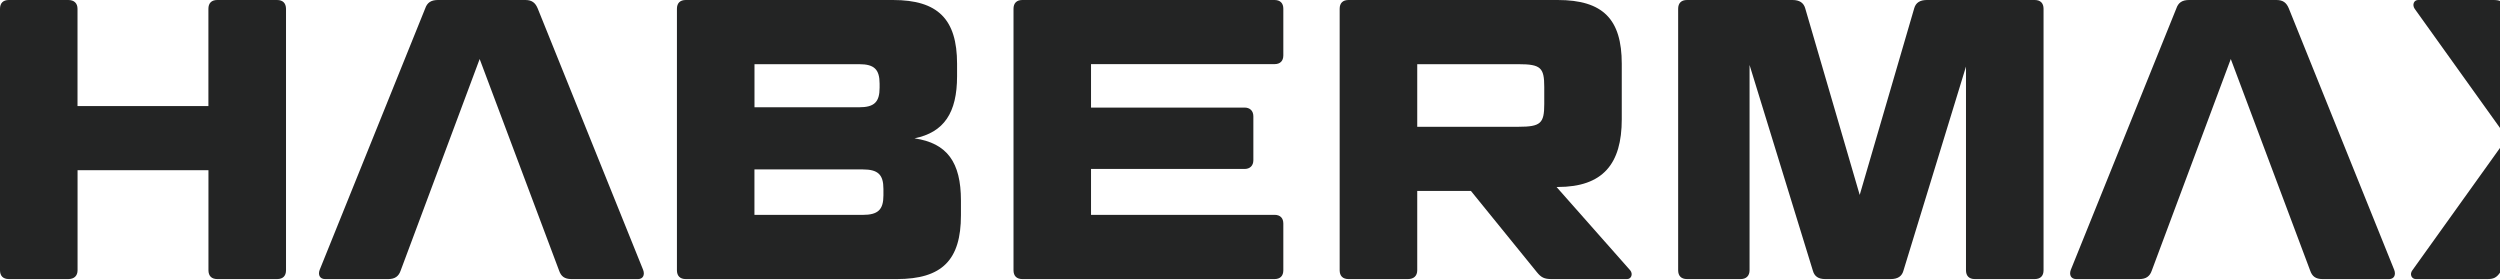
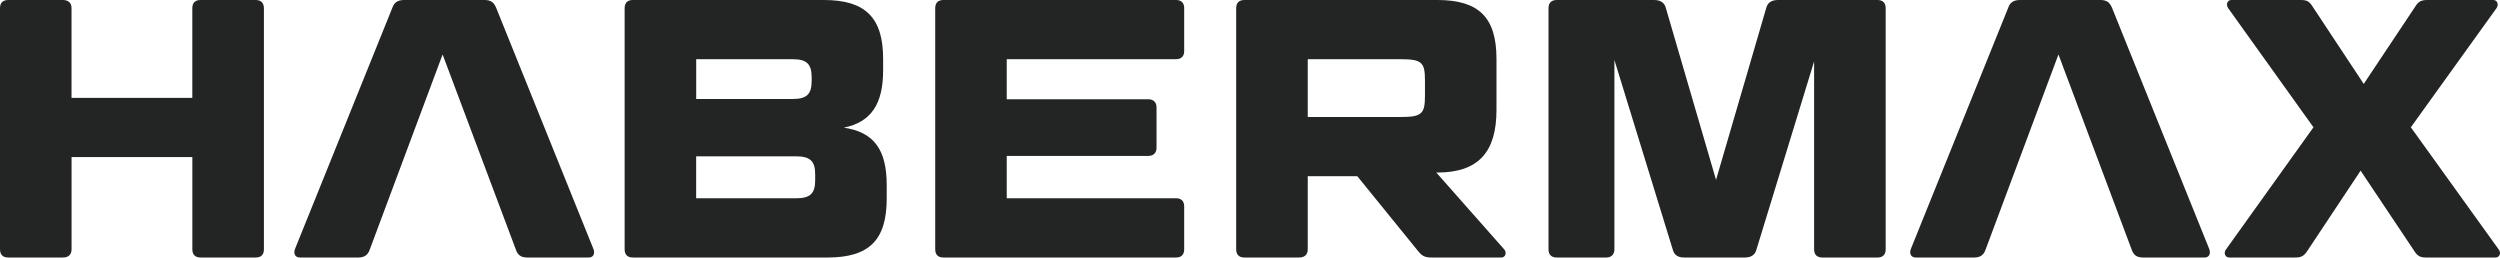
- <svg xmlns="http://www.w3.org/2000/svg" width="215" height="24" viewBox="0 0 215 24" fill="none">
-   <g id="Habermax">
-     <path d="M23.829 0H18.683C18.19 0 17.923 0.273 17.923 0.756V9.123H6.666V0.756C6.666 0.273 6.37 0 5.873 0H0.76C0.263 0 0 0.273 0 0.756V23.244C0 23.723 0.263 24 0.76 24H5.877C6.37 24 6.67 23.727 6.67 23.244V14.638H17.927V23.244C17.927 23.723 18.19 24 18.688 24H23.837C24.33 24 24.597 23.727 24.597 23.244V0.756C24.589 0.273 24.326 0 23.829 0Z" fill="#232424" />
-     <path d="M78.646 11.898C81.186 11.381 82.308 9.703 82.308 6.549V5.486C82.308 1.648 80.656 0 76.797 0H58.976C58.483 0 58.216 0.273 58.216 0.756V23.244C58.216 23.723 58.479 24 58.976 24H77.129C81.026 24 82.641 22.352 82.641 18.514V17.247C82.641 13.955 81.453 12.307 78.646 11.898ZM64.886 5.52H73.895C75.181 5.52 75.646 5.964 75.646 7.202V7.543C75.646 8.777 75.186 9.225 73.895 9.225H64.886V5.52ZM75.975 16.798C75.975 18.032 75.514 18.48 74.191 18.48H64.882V14.57H74.191C75.51 14.57 75.975 15.014 75.975 16.252V16.798Z" fill="#232424" />
-     <path d="M109.606 0H87.922C87.429 0 87.162 0.273 87.162 0.756V23.244C87.162 23.723 87.425 24 87.922 24H109.606C110.099 24 110.366 23.727 110.366 23.244V19.232C110.366 18.753 110.103 18.476 109.606 18.476H93.828V14.531H107.029C107.489 14.531 107.789 14.258 107.789 13.776V10.006C107.789 9.528 107.493 9.251 107.029 9.251H93.828V5.515H109.606C110.099 5.515 110.366 5.242 110.366 4.76V0.747C110.366 0.273 110.099 0 109.606 0Z" fill="#232424" />
-     <path d="M133.862 16.081H133.961C137.857 16.081 139.472 14.092 139.472 10.254V5.486C139.472 1.648 137.853 0 133.961 0H115.972C115.479 0 115.211 0.273 115.211 0.756V23.244C115.211 23.723 115.474 24 115.972 24H121.088C121.582 24 121.882 23.727 121.882 23.244V16.423H126.501L132.177 23.415C132.539 23.859 132.806 24 133.43 24H139.932C140.294 24 140.458 23.556 140.195 23.244L133.862 16.081ZM132.806 8.948C132.806 10.595 132.51 10.903 130.595 10.903H121.882V5.52H130.595C132.51 5.52 132.806 5.827 132.806 7.475V8.948Z" fill="#232424" />
-     <path d="M174.985 0H165.709C165.113 0 164.752 0.239 164.62 0.721L159.935 16.764L155.25 0.721C155.118 0.243 154.756 0 154.16 0H145.082C144.589 0 144.321 0.273 144.321 0.756V23.244C144.321 23.723 144.584 24 145.082 24H149.701C150.166 24 150.462 23.727 150.462 23.244V5.588L155.907 23.279C156.039 23.757 156.372 24 156.963 24H162.606C163.202 24 163.564 23.761 163.695 23.279L169.075 5.725V23.244C169.075 23.723 169.338 24 169.835 24H174.985C175.478 24 175.745 23.727 175.745 23.244V0.756C175.745 0.273 175.478 0 174.985 0Z" fill="#232424" />
-     <path d="M232.876 23.244L224.69 11.863L232.679 0.756C232.909 0.414 232.745 0 232.383 0H226.243C225.713 0 225.417 0.102 225.121 0.585L220.3 7.821L215.516 0.585C215.22 0.102 214.957 0 214.427 0H207.958C207.597 0 207.428 0.41 207.662 0.756L215.615 11.863L207.465 23.244C207.202 23.586 207.399 24 207.761 24H213.901C214.431 24 214.694 23.898 215.023 23.415L220.008 15.906L225.027 23.415C225.322 23.893 225.622 24 226.116 24H232.585C232.946 24 233.144 23.586 232.876 23.244Z" fill="#232424" />
-     <path d="M46.24 0.721C46.038 0.239 45.743 0 45.184 0H37.658C37.063 0 36.734 0.239 36.569 0.721L27.491 23.21C27.326 23.654 27.524 24 27.951 24H33.397C33.96 24 34.288 23.761 34.453 23.279L41.251 5.076L48.085 23.279C48.25 23.757 48.545 24 49.142 24H54.883C55.278 24 55.479 23.659 55.31 23.21L46.24 0.721Z" fill="#232424" />
-     <path d="M196.837 0.721C196.64 0.243 196.344 0 195.781 0H188.256C187.66 0 187.331 0.239 187.167 0.721L178.088 23.21C177.924 23.654 178.121 24 178.548 24H183.994C184.557 24 184.886 23.761 185.05 23.279L191.848 5.076L198.678 23.279C198.843 23.757 199.139 24 199.735 24H205.476C205.871 24 206.072 23.659 205.903 23.21L196.837 0.721Z" fill="#232424" />
-   </g>
+ <svg xmlns="http://www.w3.org/2000/svg" width="233" height="24" viewBox="0 0 233 24" fill="none">
+   <path d="M23.829 0H18.683C18.19 0 17.923 0.273 17.923 0.756V9.123H6.666V0.756C6.666 0.273 6.37 0 5.873 0H0.76C0.263 0 0 0.273 0 0.756V23.244C0 23.723 0.263 24 0.76 24H5.877C6.37 24 6.67 23.727 6.67 23.244V14.638H17.927V23.244C17.927 23.723 18.19 24 18.688 24H23.837C24.33 24 24.597 23.727 24.597 23.244V0.756C24.589 0.273 24.326 0 23.829 0Z" fill="#232424" />
+   <path d="M78.646 11.898C81.186 11.381 82.308 9.703 82.308 6.549V5.486C82.308 1.648 80.656 0 76.797 0H58.976C58.483 0 58.216 0.273 58.216 0.756V23.244C58.216 23.723 58.479 24 58.976 24H77.129C81.026 24 82.641 22.352 82.641 18.514V17.247C82.641 13.955 81.453 12.307 78.646 11.898ZM64.886 5.52H73.895C75.181 5.52 75.646 5.964 75.646 7.202V7.543C75.646 8.777 75.186 9.225 73.895 9.225H64.886V5.52ZM75.975 16.798C75.975 18.032 75.514 18.48 74.191 18.48H64.882V14.57H74.191C75.51 14.57 75.975 15.014 75.975 16.252V16.798Z" fill="#232424" />
+   <path d="M109.606 0H87.922C87.429 0 87.162 0.273 87.162 0.756V23.244C87.162 23.723 87.425 24 87.922 24H109.606C110.099 24 110.366 23.727 110.366 23.244V19.232C110.366 18.753 110.103 18.476 109.606 18.476H93.828V14.531H107.029C107.489 14.531 107.789 14.258 107.789 13.776V10.006C107.789 9.528 107.493 9.251 107.029 9.251H93.828V5.515H109.606C110.099 5.515 110.366 5.242 110.366 4.76V0.747C110.366 0.273 110.099 0 109.606 0Z" fill="#232424" />
+   <path d="M133.862 16.081H133.961C137.857 16.081 139.472 14.092 139.472 10.254V5.486C139.472 1.648 137.853 0 133.961 0H115.972C115.479 0 115.211 0.273 115.211 0.756V23.244C115.211 23.723 115.474 24 115.972 24H121.088C121.582 24 121.882 23.727 121.882 23.244V16.423H126.501L132.177 23.415C132.539 23.859 132.806 24 133.43 24H139.932C140.294 24 140.458 23.556 140.195 23.244L133.862 16.081ZM132.806 8.948C132.806 10.595 132.51 10.903 130.595 10.903H121.882V5.52H130.595C132.51 5.52 132.806 5.827 132.806 7.475V8.948Z" fill="#232424" />
+   <path d="M174.985 0H165.709C165.113 0 164.752 0.239 164.62 0.721L159.935 16.764L155.25 0.721C155.118 0.243 154.756 0 154.16 0H145.082C144.589 0 144.321 0.273 144.321 0.756V23.244C144.321 23.723 144.584 24 145.082 24H149.701C150.166 24 150.462 23.727 150.462 23.244V5.588L155.907 23.279C156.039 23.757 156.372 24 156.963 24H162.606C163.202 24 163.564 23.761 163.695 23.279L169.075 5.725V23.244C169.075 23.723 169.338 24 169.835 24H174.985C175.478 24 175.745 23.727 175.745 23.244V0.756C175.745 0.273 175.478 0 174.985 0Z" fill="#232424" />
+   <path d="M232.876 23.244L224.69 11.863L232.679 0.756C232.909 0.414 232.745 0 232.383 0H226.243C225.713 0 225.417 0.102 225.121 0.585L220.3 7.821L215.516 0.585C215.22 0.102 214.957 0 214.427 0H207.958C207.597 0 207.428 0.41 207.662 0.756L215.615 11.863L207.465 23.244C207.202 23.586 207.399 24 207.761 24H213.901C214.431 24 214.694 23.898 215.023 23.415L220.008 15.906L225.027 23.415C225.322 23.893 225.622 24 226.116 24H232.585C232.946 24 233.144 23.586 232.876 23.244Z" fill="#232424" />
+   <path d="M46.24 0.721C46.038 0.239 45.743 0 45.184 0H37.658C37.063 0 36.734 0.239 36.569 0.721L27.491 23.21C27.326 23.654 27.524 24 27.951 24H33.397C33.96 24 34.288 23.761 34.453 23.279L41.251 5.076L48.085 23.279C48.25 23.757 48.545 24 49.142 24H54.883C55.278 24 55.479 23.659 55.31 23.21L46.24 0.721Z" fill="#232424" />
+   <path d="M196.837 0.721C196.64 0.243 196.344 0 195.781 0H188.256C187.66 0 187.331 0.239 187.167 0.721L178.088 23.21C177.924 23.654 178.121 24 178.548 24H183.994C184.557 24 184.886 23.761 185.05 23.279L191.848 5.076L198.678 23.279C198.843 23.757 199.139 24 199.735 24H205.476C205.871 24 206.072 23.659 205.903 23.21L196.837 0.721Z" fill="#232424" />
</svg>
